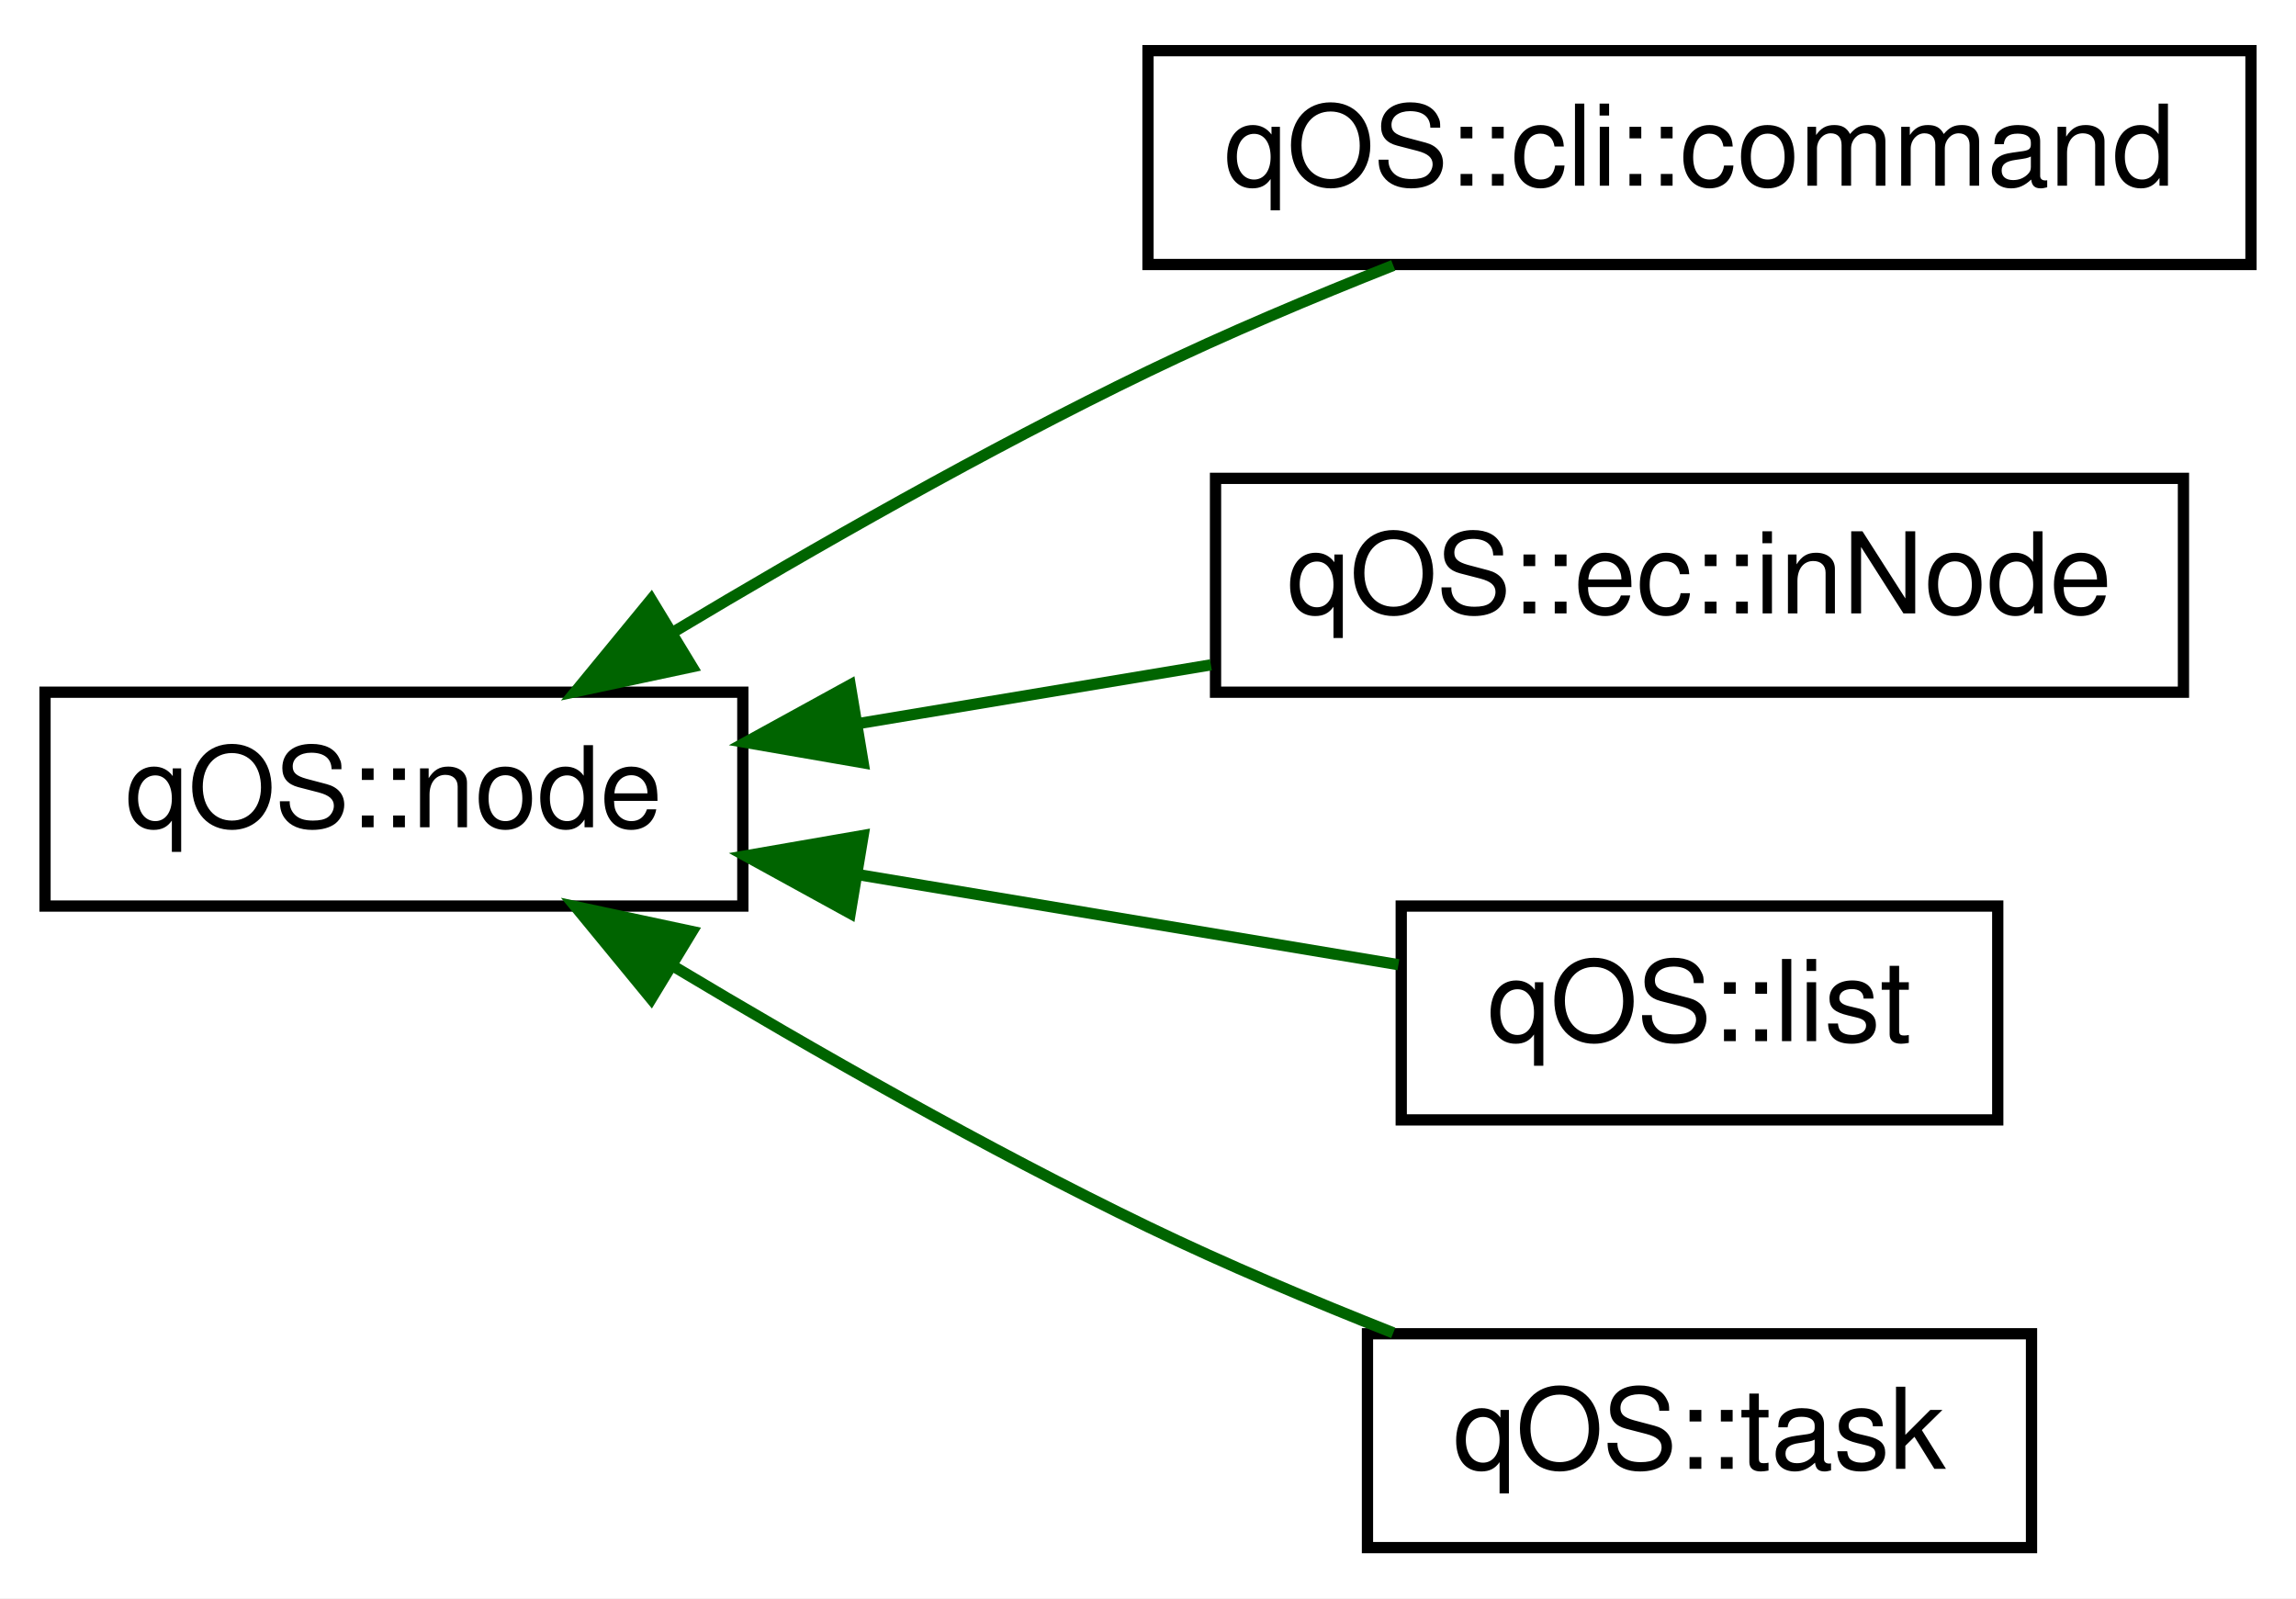
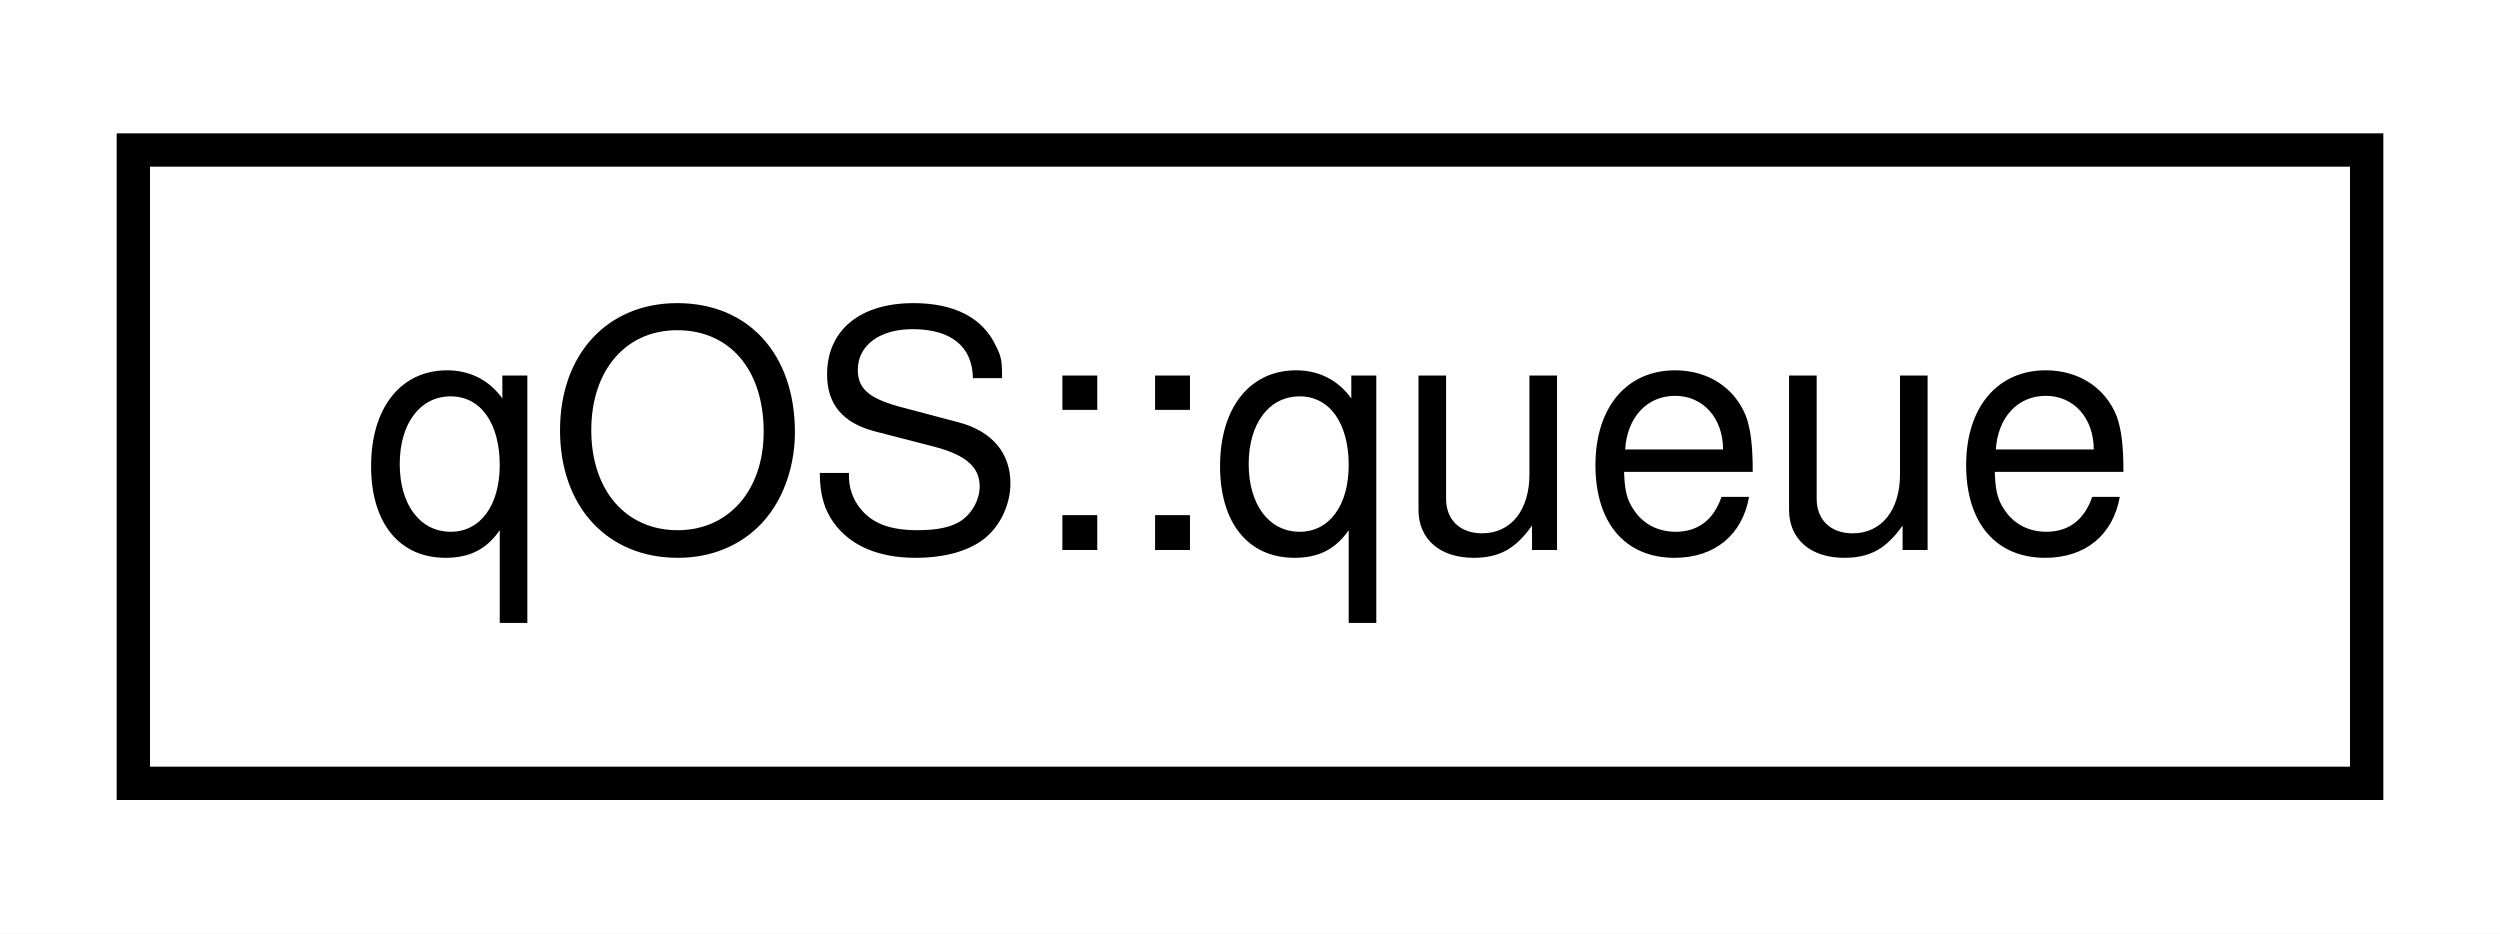
- <svg xmlns="http://www.w3.org/2000/svg" xmlns:xlink="http://www.w3.org/1999/xlink" width="204pt" height="142pt" viewBox="0.00 0.00 204.00 142.00">
-   <g id="graph0" class="graph" transform="scale(1 1) rotate(0) translate(4 138)">
-     <polygon fill="white" stroke="transparent" points="-4,4 -4,-138 200,-138 200,4 -4,4" />
+ <svg xmlns="http://www.w3.org/2000/svg" xmlns:xlink="http://www.w3.org/1999/xlink" width="75pt" height="28pt" viewBox="0.00 0.00 75.00 28.00">
+   <g id="graph0" class="graph" transform="scale(1 1) rotate(0) translate(4 24)">
+     <polygon fill="white" stroke="transparent" points="-4,4 -4,-24 71,-24 71,4 -4,4" />
    <g id="node1" class="node">
      <g id="a_node1">
-         <a xlink:href="classq_o_s_1_1node.html" target="_top" xlink:title="A list-node object (Used internally)">
-           <polygon fill="white" stroke="black" points="0,-57.5 0,-76.5 62,-76.5 62,-57.5 0,-57.5" />
-           <text text-anchor="middle" x="31" y="-64.5" font-family="Helvetica,sans-Serif" font-size="10.00">qOS::node</text>
+         <a xlink:href="classq_o_s_1_1queue.html" target="_top" xlink:title="A Queue object.">
+           <polygon fill="white" stroke="black" points="0,-0.5 0,-19.5 67,-19.5 67,-0.5 0,-0.5" />
+           <text text-anchor="middle" x="33.5" y="-7.5" font-family="Helvetica,sans-Serif" font-size="10.00">qOS::queue</text>
        </a>
      </g>
    </g>
-     <g id="node2" class="node">
-       <g id="a_node2">
-         <a xlink:href="classq_o_s_1_1cli_1_1command.html" target="_top" xlink:title="An AT-Command object.">
-           <polygon fill="white" stroke="black" points="98,-114.5 98,-133.5 196,-133.5 196,-114.5 98,-114.5" />
-           <text text-anchor="middle" x="147" y="-121.5" font-family="Helvetica,sans-Serif" font-size="10.00">qOS::cli::command</text>
-         </a>
-       </g>
-     </g>
-     <g id="edge1" class="edge">
-       <path fill="none" stroke="darkgreen" d="M55.89,-81.88C68.23,-89.27 83.67,-98.08 98,-105 104.94,-108.35 112.64,-111.59 119.79,-114.42" />
-       <polygon fill="darkgreen" stroke="darkgreen" points="57.49,-78.76 47.13,-76.55 53.86,-84.74 57.49,-78.76" />
-     </g>
-     <g id="node3" class="node">
-       <g id="a_node3">
-         <a xlink:href="classq_o_s_1_1ec_1_1in_node.html" target="_top" xlink:title="An input node object for edge checking.">
-           <polygon fill="white" stroke="black" points="104,-76.5 104,-95.5 190,-95.5 190,-76.5 104,-76.5" />
-           <text text-anchor="middle" x="147" y="-83.5" font-family="Helvetica,sans-Serif" font-size="10.00">qOS::ec::inNode</text>
-         </a>
-       </g>
-     </g>
-     <g id="edge2" class="edge">
-       <path fill="none" stroke="darkgreen" d="M72.12,-73.69C82.31,-75.39 93.29,-77.22 103.59,-78.93" />
-       <polygon fill="darkgreen" stroke="darkgreen" points="72.69,-70.23 62.25,-72.04 71.54,-77.14 72.69,-70.23" />
-     </g>
-     <g id="node4" class="node">
-       <g id="a_node4">
-         <a xlink:href="classq_o_s_1_1list.html" target="_top" xlink:title="A list object (Generic double-linked)">
-           <polygon fill="white" stroke="black" points="120.5,-38.5 120.5,-57.5 173.5,-57.5 173.5,-38.5 120.5,-38.5" />
-           <text text-anchor="middle" x="147" y="-45.5" font-family="Helvetica,sans-Serif" font-size="10.00">qOS::list</text>
-         </a>
-       </g>
-     </g>
-     <g id="edge3" class="edge">
-       <path fill="none" stroke="darkgreen" d="M72.38,-60.27C88.31,-57.62 106.13,-54.64 120.25,-52.29" />
-       <polygon fill="darkgreen" stroke="darkgreen" points="71.54,-56.86 62.25,-61.96 72.69,-63.77 71.54,-56.86" />
-     </g>
-     <g id="node5" class="node">
-       <g id="a_node5">
-         <a xlink:href="classq_o_s_1_1task.html" target="_top" xlink:title="A task node object.">
-           <polygon fill="white" stroke="black" points="117.5,-0.5 117.5,-19.5 176.5,-19.5 176.5,-0.5 117.5,-0.5" />
-           <text text-anchor="middle" x="147" y="-7.5" font-family="Helvetica,sans-Serif" font-size="10.00">qOS::task</text>
-         </a>
-       </g>
-     </g>
-     <g id="edge4" class="edge">
-       <path fill="none" stroke="darkgreen" d="M55.89,-52.12C68.23,-44.73 83.67,-35.92 98,-29 104.94,-25.65 112.64,-22.41 119.79,-19.58" />
-       <polygon fill="darkgreen" stroke="darkgreen" points="53.86,-49.26 47.13,-57.45 57.49,-55.24 53.86,-49.26" />
-     </g>
  </g>
</svg>
